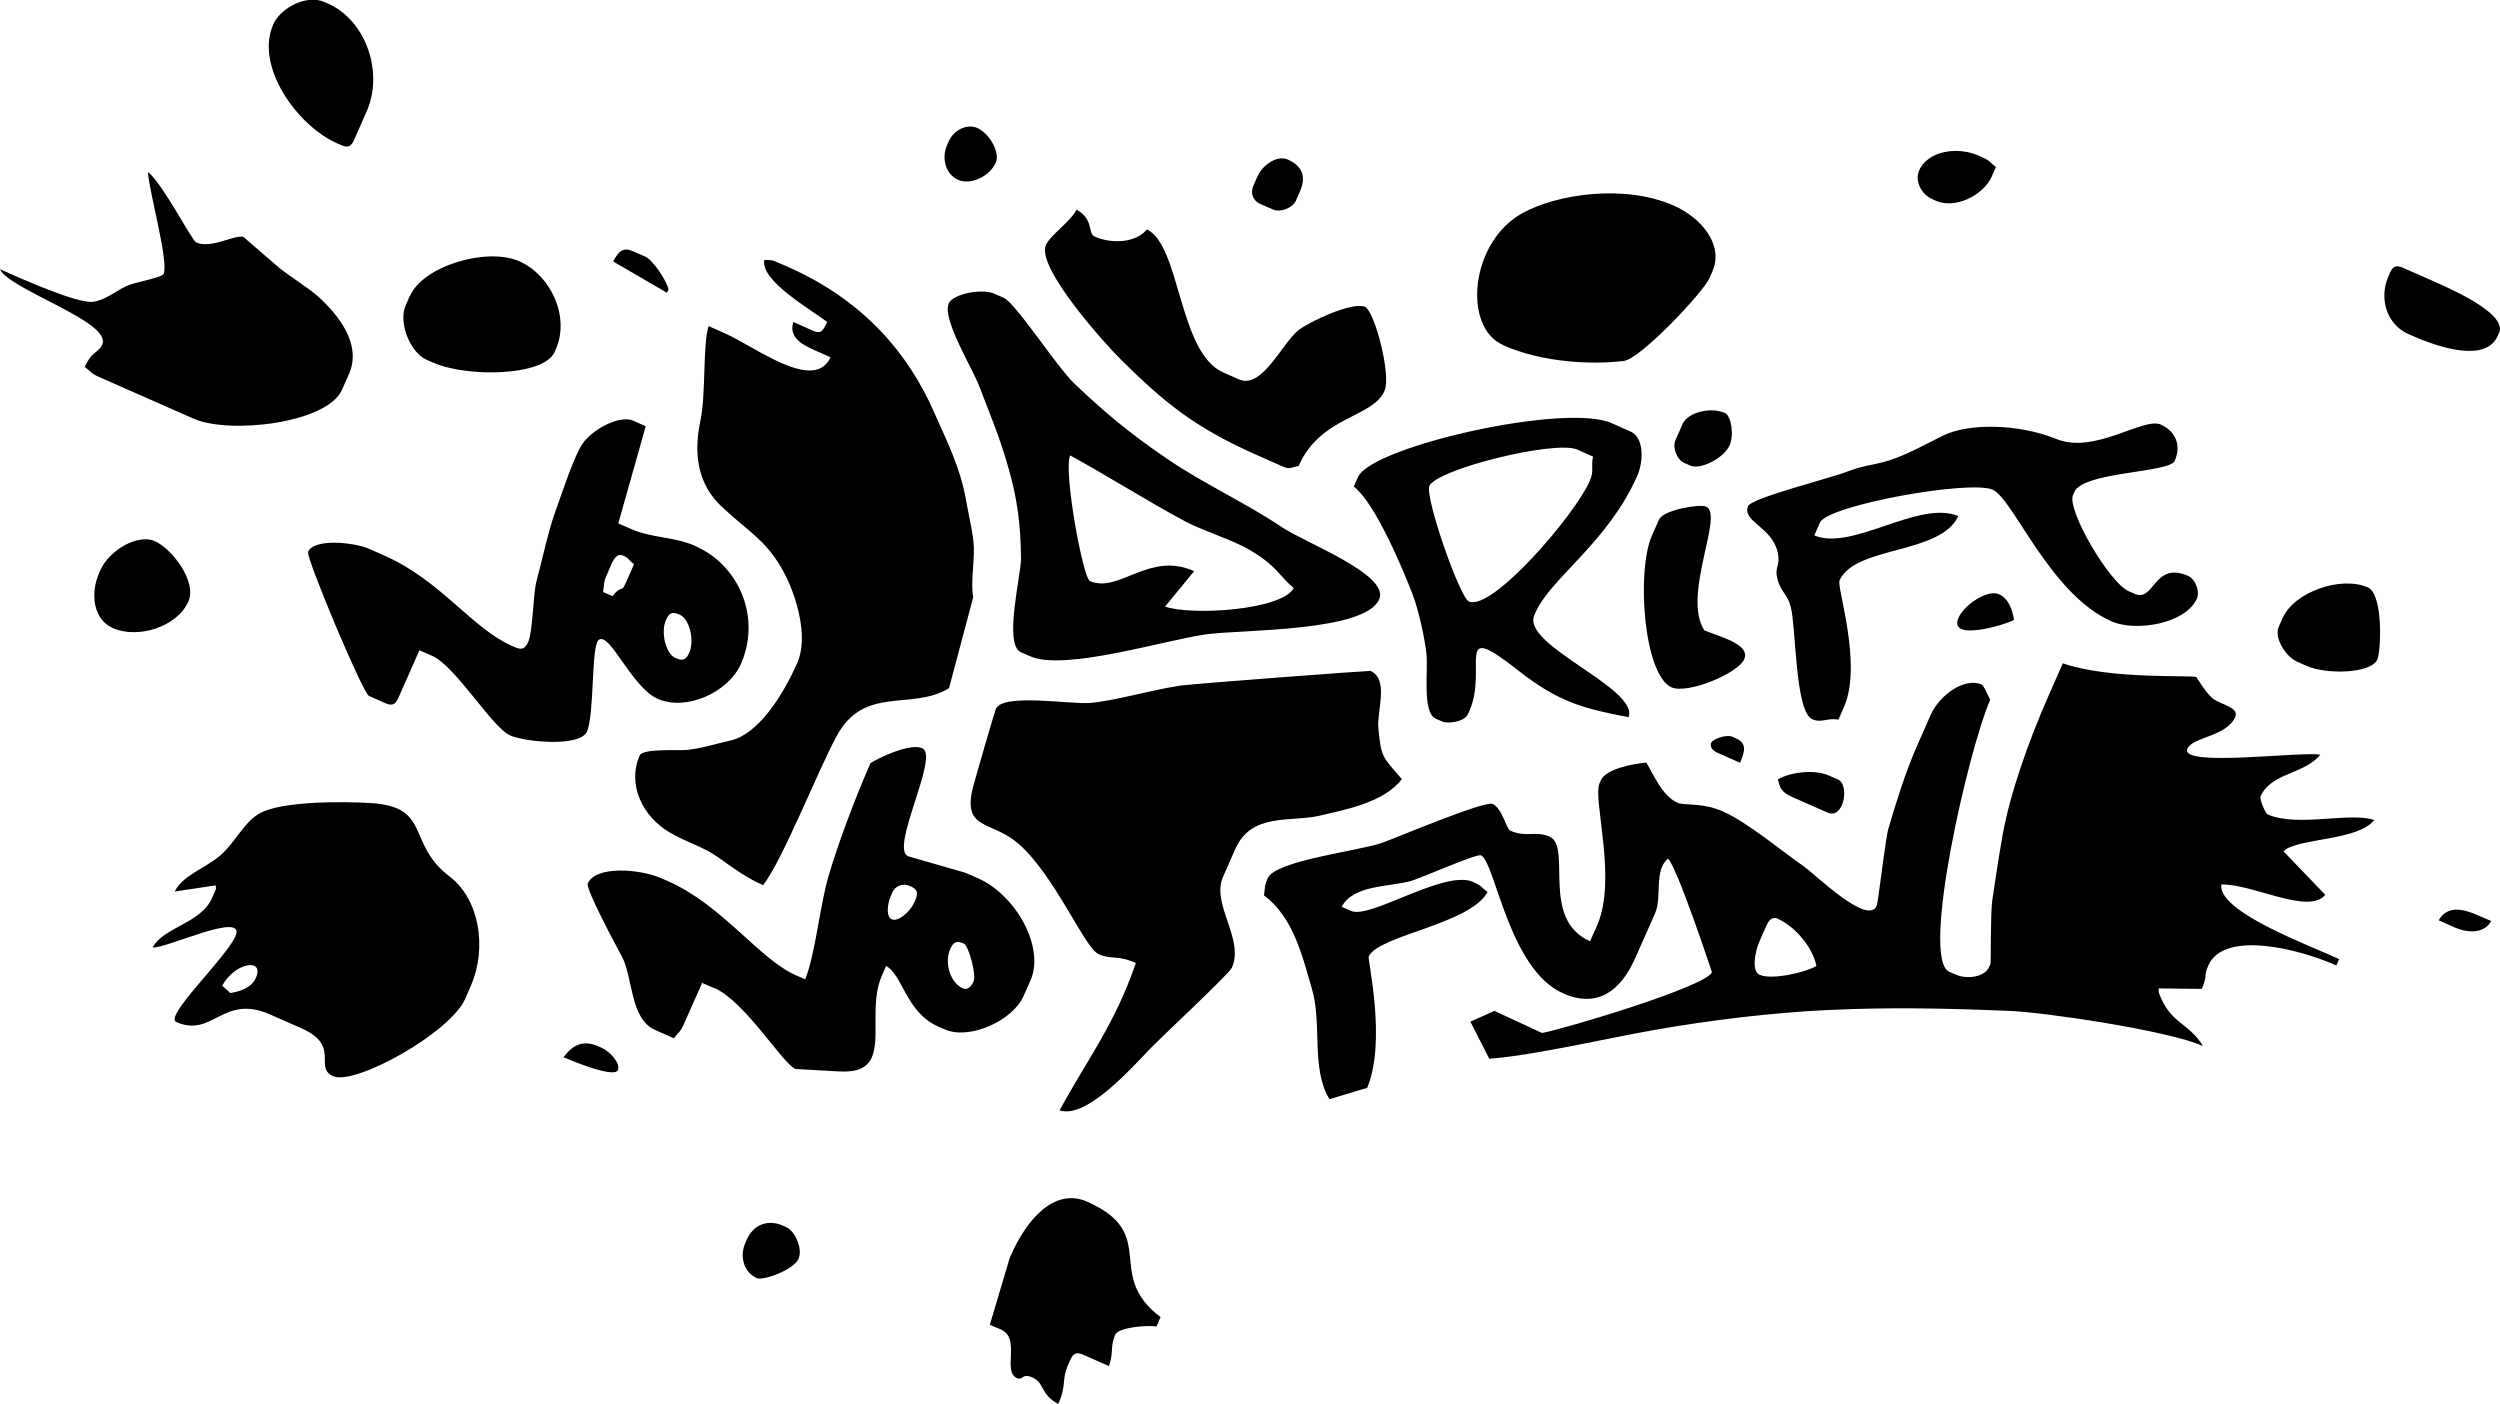
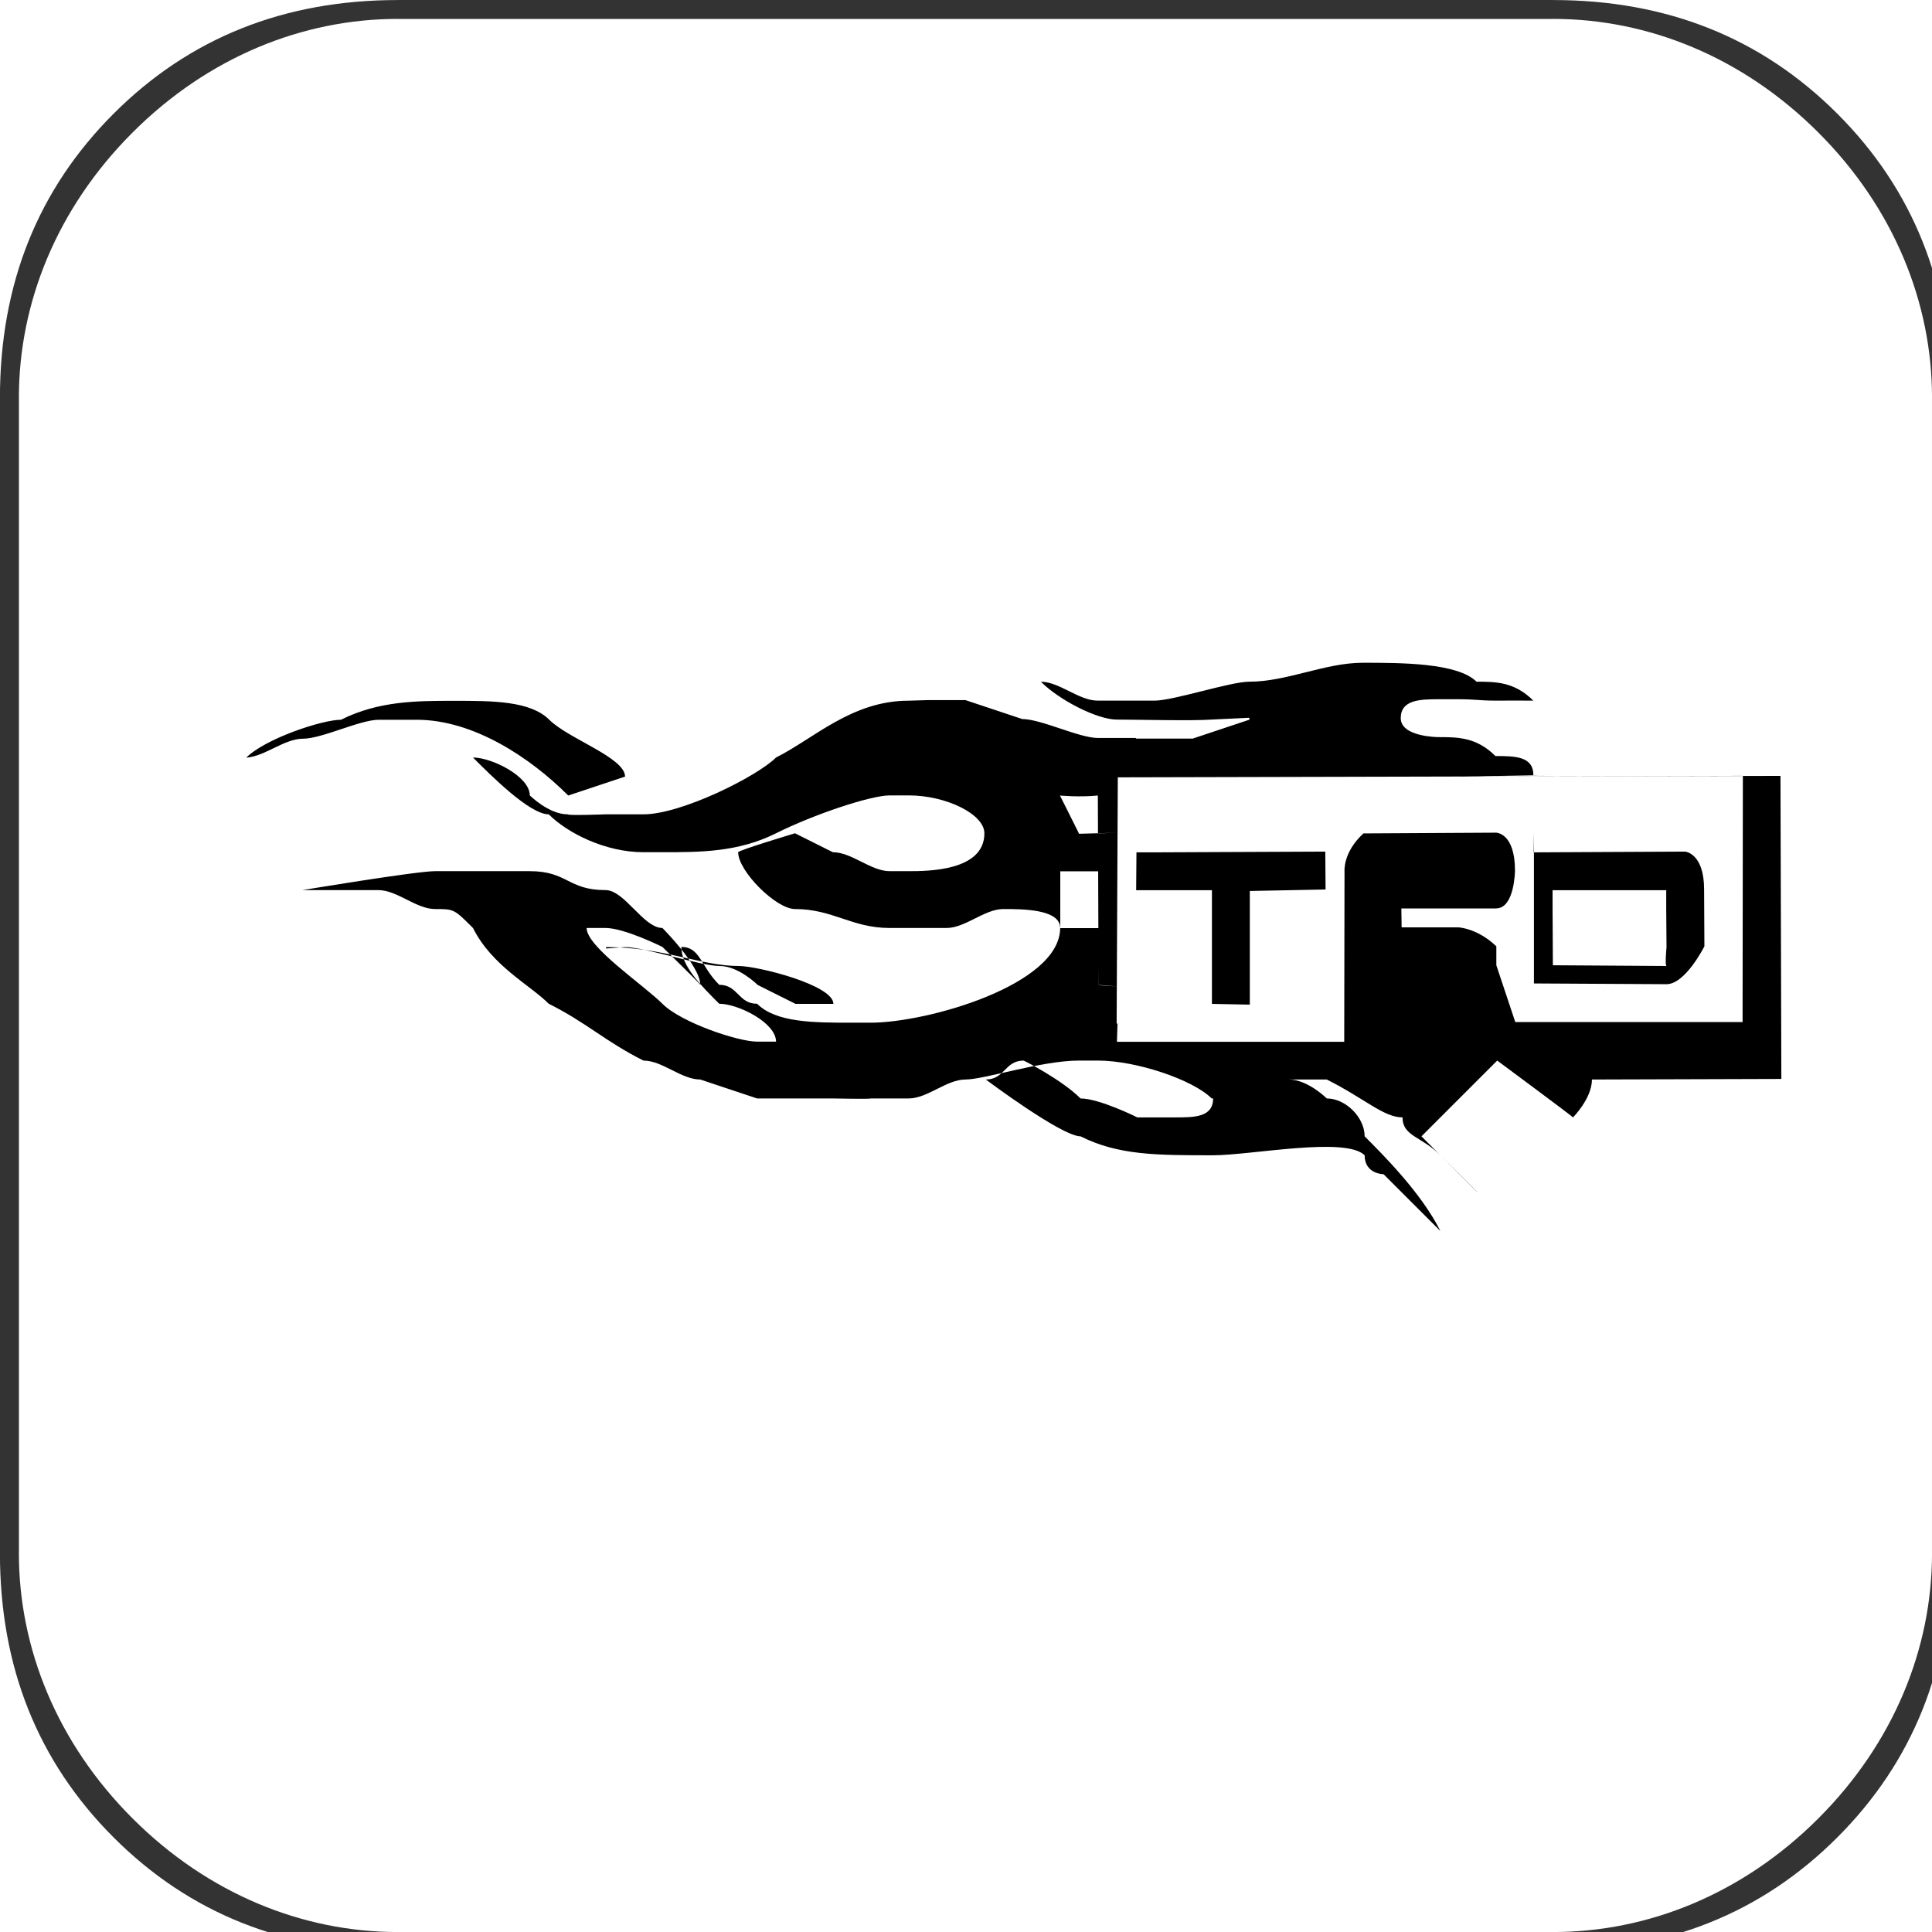
- <svg xmlns="http://www.w3.org/2000/svg" xml:space="preserve" width="11.677in" height="6.557in" style="shape-rendering:geometricPrecision; text-rendering:geometricPrecision; image-rendering:optimizeQuality; fill-rule:evenodd; clip-rule:evenodd" viewBox="0 0 14.581 8.188">
+ <svg xmlns="http://www.w3.org/2000/svg" xml:space="preserve" width="1.988in" height="1.988in" style="shape-rendering:geometricPrecision; text-rendering:geometricPrecision; image-rendering:optimizeQuality; fill-rule:evenodd; clip-rule:evenodd" viewBox="0 0 0.102 0.102">
  <defs>
    <style type="text/css">
   
-     .fil0 {fill:black}
+     .fil1 {fill:black}
+     .fil0 {fill:#333333;fill-rule:nonzero}
   
  </style>
  </defs>
  <g id="Layer_x0020_1">
-     <path class="fil0" d="M13.939 1.593l-0.008 0.018c-0.058,0.131 -0.009,0.282 0.115,0.337l0.018 0.008c0.158,0.07 0.434,0.162 0.504,0.003l0.008 -0.018c0.047,-0.107 -0.253,-0.243 -0.374,-0.297l-0.184 -0.081c-0.042,-0.019 -0.061,-0.012 -0.08,0.031zm-2.746 -0.597c-0.025,0.057 0.009,0.136 0.08,0.167l0.018 0.008c0.113,0.05 0.278,-0.032 0.326,-0.142l0.024 -0.055c-0.037,-0.028 -0.034,-0.037 -0.084,-0.059l-0.018 -0.008c-0.121,-0.053 -0.295,-0.029 -0.347,0.089zm-3.859 0.033l-0.024 0.055c-0.019,0.043 -0.002,0.087 0.041,0.106l0.074 0.032c0.043,0.019 0.114,-0.009 0.133,-0.051l0.024 -0.055c0.038,-0.086 0.014,-0.148 -0.072,-0.186 -0.06,-0.026 -0.146,0.031 -0.175,0.098zm5.98 2.574l-0.024 0.055c-0.026,0.059 0.037,0.17 0.109,0.202l0.055 0.024c0.115,0.051 0.375,0.046 0.412,-0.038 0.021,-0.047 0.036,-0.38 -0.056,-0.42 -0.157,-0.069 -0.43,0.028 -0.495,0.177zm-4.548 -1.59c0.232,0.103 0.523,0.115 0.706,0.092 0.095,-0.012 0.46,-0.396 0.499,-0.484l0.016 -0.037c0.07,-0.158 -0.067,-0.315 -0.225,-0.385 -0.286,-0.126 -0.679,-0.068 -0.882,0.044 -0.306,0.168 -0.35,0.665 -0.114,0.769zm1.43 0.939c-0.039,0.088 0.141,0.123 0.172,0.269 0.019,0.089 -0.024,0.082 0.002,0.167 0.022,0.071 0.056,0.078 0.075,0.154 0.031,0.119 0.024,0.609 0.125,0.653 0.053,0.024 0.084,-0.009 0.153,0.002l0.032 -0.074c0.109,-0.246 -0.043,-0.698 -0.026,-0.737 0.09,-0.204 0.587,-0.149 0.693,-0.376 -0.232,-0.096 -0.617,0.206 -0.84,0.113l0.032 -0.074c0.045,-0.103 0.876,-0.251 1.008,-0.193 0.121,0.053 0.332,0.608 0.693,0.768 0.142,0.063 0.433,0.014 0.498,-0.132 0.019,-0.043 -0.008,-0.114 -0.051,-0.133 -0.2,-0.088 -0.197,0.155 -0.31,0.105l-0.037 -0.016c-0.112,-0.049 -0.362,-0.474 -0.324,-0.561l0.008 -0.018c0.053,-0.119 0.554,-0.11 0.585,-0.181 0.039,-0.089 0.007,-0.173 -0.082,-0.212 -0.1,-0.044 -0.386,0.175 -0.607,0.085 -0.217,-0.089 -0.512,-0.095 -0.663,-0.02 -0.095,0.047 -0.174,0.092 -0.27,0.129 -0.116,0.045 -0.173,0.036 -0.289,0.081 -0.097,0.038 -0.556,0.153 -0.578,0.201zm-0.383 -0.477l-0.041 0.092c-0.019,0.043 0.008,0.114 0.051,0.133l0.037 0.016c0.057,0.025 0.195,-0.043 0.228,-0.119 0.027,-0.06 0.009,-0.172 -0.027,-0.188 -0.083,-0.037 -0.217,-0.005 -0.249,0.066zm-4.281 -1.648l-0.008 0.018c-0.035,0.079 -0.008,0.172 0.064,0.204 0.073,0.032 0.184,-0.019 0.22,-0.101 0.026,-0.059 -0.037,-0.17 -0.109,-0.202 -0.057,-0.025 -0.136,0.01 -0.167,0.08zm5.891 2.777c-0.063,0.143 0.285,0.037 0.324,0.011 -0.009,-0.049 -0.027,-0.122 -0.088,-0.149 -0.067,-0.03 -0.203,0.062 -0.236,0.137zm2.801 1.764l0.092 0.041c0.077,0.034 0.173,0.038 0.214,-0.037l-0.074 -0.032c-0.094,-0.042 -0.184,-0.059 -0.233,0.029zm-6.998 -3.155l-0.092 -0.041c-0.261,-0.115 -0.249,-0.742 -0.445,-0.834 -0.061,0.076 -0.199,0.088 -0.304,0.042 -0.043,-0.019 -0.003,-0.1 -0.106,-0.157 -0.042,0.077 -0.152,0.146 -0.179,0.207 -0.057,0.129 0.345,0.578 0.449,0.679 0.234,0.228 0.404,0.379 0.788,0.548l0.147 0.065c0.041,0.018 0.047,0.003 0.09,-0.004 0.129,-0.293 0.431,-0.279 0.501,-0.438 0.041,-0.093 -0.059,-0.466 -0.113,-0.49 -0.075,-0.033 -0.33,0.089 -0.389,0.136 -0.095,0.075 -0.212,0.346 -0.346,0.287zm2.45 0.818l-0.041 0.092c-0.092,0.209 -0.048,0.814 0.114,0.886 0.093,0.041 0.387,-0.08 0.424,-0.164 0.039,-0.089 -0.149,-0.132 -0.233,-0.169 -0.131,-0.206 0.117,-0.674 0.011,-0.721 -0.039,-0.017 -0.25,0.019 -0.275,0.076zm-5.219 -1.513c-0.019,0.121 0.264,0.282 0.368,0.36 -0.027,0.05 -0.032,0.074 -0.088,0.049l-0.11 -0.049c-0.026,0.084 0.038,0.127 0.125,0.165l0.092 0.041c-0.097,0.207 -0.435,-0.06 -0.619,-0.141l-0.092 -0.041c-0.035,0.102 -0.015,0.396 -0.048,0.552 -0.042,0.197 -0.014,0.372 0.124,0.501 0.168,0.157 0.265,0.198 0.367,0.391 0.061,0.116 0.144,0.361 0.074,0.52 -0.087,0.197 -0.23,0.417 -0.389,0.453 -0.093,0.021 -0.159,0.044 -0.253,0.055 -0.048,0.005 -0.259,-0.01 -0.277,0.032 -0.075,0.17 0.017,0.358 0.176,0.45 0.11,0.064 0.188,0.078 0.287,0.148 0.078,0.056 0.159,0.116 0.257,0.159 0.118,-0.157 0.315,-0.658 0.427,-0.867 0.162,-0.303 0.438,-0.148 0.657,-0.282l0.141 -0.53c-0.015,-0.084 0.006,-0.193 0.004,-0.291 -0.002,-0.073 -0.032,-0.195 -0.045,-0.272 -0.033,-0.192 -0.112,-0.347 -0.189,-0.521 -0.145,-0.328 -0.399,-0.644 -0.852,-0.844l-0.074 -0.032c-0.021,-0.009 -0.057,-0.009 -0.063,-0.006zm-2.864 -1.374c-0.107,0.243 0.14,0.59 0.375,0.693l0.018 0.008c0.042,0.019 0.061,0.012 0.08,-0.031l0.073 -0.166c0.097,-0.22 0.001,-0.527 -0.228,-0.628l-0.018 -0.008c-0.103,-0.046 -0.256,0.032 -0.3,0.131zm8.388 4.187c-0.011,0.026 0.009,0.048 0.039,0.061l0.129 0.057c0.028,-0.067 0.041,-0.114 -0.025,-0.143l-0.018 -0.008c-0.038,-0.017 -0.116,0.013 -0.124,0.033zm-6.405 -2.806l0.313 0.182 0.01 -0.018c-0.009,-0.05 -0.091,-0.172 -0.135,-0.192l-0.074 -0.032c-0.06,-0.027 -0.085,0.007 -0.114,0.06zm6.794 3.021c0.011,0.049 0.018,0.074 0.086,0.104l0.202 0.089c0.098,0.043 0.13,-0.162 0.063,-0.192l-0.055 -0.024c-0.089,-0.039 -0.234,-0.016 -0.296,0.023zm-2.034 -1.711c0.044,-0.099 0.734,-0.269 0.863,-0.213l0.092 0.041c-0.013,0.071 0.009,0.078 -0.02,0.145 -0.086,0.196 -0.57,0.76 -0.704,0.7 -0.054,-0.024 -0.258,-0.611 -0.23,-0.673zm-0.416 -0.052l-0.024 0.055c0.124,0.094 0.287,0.483 0.343,0.629 0.035,0.091 0.071,0.255 0.081,0.35 0.01,0.091 -0.026,0.34 0.054,0.375l0.037 0.016c0.034,0.015 0.13,0.003 0.151,-0.043l0.008 -0.018c0.112,-0.254 -0.101,-0.541 0.288,-0.234 0.236,0.186 0.389,0.222 0.641,0.27 0.059,-0.171 -0.628,-0.419 -0.55,-0.595l0.008 -0.018c0.087,-0.197 0.421,-0.407 0.592,-0.794 0.039,-0.089 0.039,-0.225 -0.039,-0.259l-0.11 -0.049c-0.271,-0.12 -1.4,0.136 -1.479,0.314zm2.343 2.903c-0.049,-0.022 -0.027,-0.137 -0,-0.198l0.041 -0.092c0.013,-0.03 0.035,-0.05 0.061,-0.039 0.117,0.052 0.212,0.182 0.229,0.277 -0.055,0.035 -0.257,0.084 -0.33,0.052zm1.767 -1.814l-0.081 0.184c-0.119,0.27 -0.227,0.576 -0.27,0.821 -0.022,0.125 -0.041,0.251 -0.059,0.374 -0.011,0.074 -0.008,0.364 -0.01,0.37l-0.008 0.018c-0.026,0.06 -0.129,0.075 -0.196,0.045l-0.037 -0.016c-0.17,-0.075 0.114,-1.303 0.239,-1.587 -0.014,-0.023 -0.037,-0.082 -0.049,-0.088 -0.1,-0.044 -0.246,0.06 -0.298,0.176l-0.081 0.184c-0.064,0.145 -0.12,0.323 -0.165,0.476 -0.019,0.064 -0.06,0.432 -0.069,0.454 -0.052,0.119 -0.357,-0.182 -0.427,-0.231 -0.123,-0.085 -0.328,-0.257 -0.472,-0.32 -0.117,-0.052 -0.221,-0.032 -0.263,-0.05 -0.092,-0.041 -0.141,-0.169 -0.182,-0.234 -0.064,0.005 -0.235,0.034 -0.265,0.103l-0.008 0.018c-0.041,0.092 0.105,0.558 -0.014,0.829l-0.041 0.092c-0.293,-0.129 -0.103,-0.551 -0.236,-0.61 -0.08,-0.036 -0.135,0.006 -0.227,-0.034 -0.029,-0.013 -0.047,-0.131 -0.106,-0.157 -0.046,-0.02 -0.553,0.194 -0.644,0.227 -0.133,0.047 -0.622,0.103 -0.667,0.206 -0.022,0.05 -0.014,0.055 -0.022,0.1 0.174,0.131 0.224,0.357 0.28,0.547 0.06,0.202 -0.007,0.464 0.102,0.642l0.22 -0.066c0.114,-0.274 0.001,-0.749 0.009,-0.766 0.054,-0.123 0.591,-0.188 0.693,-0.376 -0.037,-0.028 -0.034,-0.037 -0.084,-0.059 -0.168,-0.074 -0.6,0.219 -0.712,0.169l-0.055 -0.024c0.069,-0.127 0.267,-0.115 0.399,-0.149 0.061,-0.016 0.388,-0.163 0.414,-0.151 0.082,0.036 0.161,0.665 0.479,0.805 0.199,0.088 0.335,-0.012 0.422,-0.209l0.114 -0.258c0.042,-0.094 -0.008,-0.248 0.075,-0.319 0.051,0.041 0.257,0.662 0.257,0.663 -0.037,0.085 -0.867,0.332 -0.991,0.354l-0.278 -0.129 -0.14 0.063 0.11 0.216c0.257,-0.018 0.689,-0.12 0.971,-0.169 0.313,-0.055 0.68,-0.1 1.007,-0.115 0.359,-0.017 0.68,-0.01 1.054,0.005 0.203,0.008 0.923,0.113 1.131,0.205 -0.084,-0.139 -0.192,-0.128 -0.258,-0.312l-0 -0.024 0.251 0.003c0.036,-0.086 0.009,-0.07 0.038,-0.137 0.089,-0.202 0.511,-0.104 0.747,-1.47485e-005l0.016 -0.037c-0.165,-0.077 -0.711,-0.276 -0.687,-0.435 0.179,-0.006 0.511,0.18 0.606,0.06l-0.243 -0.253 0.015 -0.014c0.111,-0.064 0.421,-0.053 0.514,-0.169 -0.142,-0.049 -0.449,0.044 -0.622,-0.033 -0.015,-0.007 -0.048,-0.091 -0.041,-0.106 0.061,-0.137 0.257,-0.128 0.348,-0.242 -0.111,-0.021 -0.824,0.075 -0.775,-0.035 0.03,-0.069 0.228,-0.07 0.279,-0.185 0.024,-0.055 -0.078,-0.071 -0.126,-0.104 -0.037,-0.025 -0.1,-0.128 -0.101,-0.129 -0.029,-0.013 -0.5,0.016 -0.778,-0.08zm-9.64 -2.146l-0.024 0.055c-0.044,0.099 0.025,0.275 0.123,0.318l0.037 0.016c0.2,0.088 0.646,0.079 0.708,-0.061l0.008 -0.018c0.083,-0.189 -0.03,-0.431 -0.213,-0.512 -0.187,-0.083 -0.56,0.025 -0.638,0.202zm4.576 1.606c-0.262,-0.12 -0.44,0.131 -0.609,0.057 -0.041,-0.018 -0.155,-0.638 -0.116,-0.733 0.22,0.12 0.451,0.267 0.666,0.382 0.115,0.062 0.274,0.106 0.384,0.171 0.159,0.093 0.172,0.154 0.255,0.221 -0.07,0.129 -0.595,0.162 -0.751,0.108l0.17 -0.207zm-1.433 -1.56c-0.039,0.089 0.14,0.378 0.178,0.48 0.07,0.184 0.116,0.286 0.172,0.482 0.051,0.179 0.07,0.329 0.072,0.521 0.001,0.099 -0.103,0.504 -0.001,0.549l0.055 0.024c0.201,0.089 0.795,-0.098 1.032,-0.129 0.207,-0.027 0.92,-0.014 1.003,-0.203 0.064,-0.144 -0.432,-0.33 -0.567,-0.421 -0.216,-0.145 -0.451,-0.25 -0.667,-0.397 -0.226,-0.154 -0.369,-0.274 -0.547,-0.444 -0.101,-0.097 -0.339,-0.466 -0.409,-0.497l-0.055 -0.024c-0.073,-0.032 -0.242,0.001 -0.267,0.058zm-4.67 -0.765c0.008,0.119 0.122,0.519 0.091,0.59 -0.011,0.024 -0.167,0.048 -0.216,0.071 -0.068,0.032 -0.121,0.081 -0.193,0.092 -0.089,0.014 -0.418,-0.133 -0.546,-0.19 0.057,0.121 0.655,0.307 0.597,0.439 -0.023,0.053 -0.055,0.031 -0.102,0.131 0.037,0.028 0.034,0.037 0.084,0.059l0.551 0.243c0.208,0.092 0.778,0.028 0.865,-0.168l0.041 -0.092c0.077,-0.174 -0.062,-0.345 -0.177,-0.45 -0.058,-0.053 -0.163,-0.116 -0.23,-0.17 -0.029,-0.024 -0.205,-0.178 -0.207,-0.179 -0.045,-0.02 -0.188,0.071 -0.277,0.031 -0.026,-0.012 -0.193,-0.339 -0.28,-0.41zm3.157 2.8c-0.019,0.042 -0.037,0.05 -0.08,0.031 -0.059,-0.026 -0.087,-0.151 -0.056,-0.222 0.019,-0.042 0.037,-0.05 0.08,-0.031 0.059,0.026 0.087,0.151 0.056,0.222zm-0.448 -0.528c0.013,-0.03 0.035,-0.05 0.061,-0.039 0.039,0.017 0.021,0.017 0.065,0.051l-0.049 0.11c-0.026,0.06 -0.022,0.007 -0.077,0.076l-0.055 -0.024c0.009,-0.045 0,-0.05 0.022,-0.1l0.032 -0.074zm-1.775 -0.058c-0.013,0.03 0.318,0.822 0.355,0.838l0.092 0.041c0.042,0.019 0.061,0.012 0.08,-0.031l0.122 -0.276 0.074 0.032c0.138,0.061 0.35,0.418 0.454,0.464 0.088,0.039 0.409,0.07 0.449,-0.022 0.045,-0.101 0.024,-0.498 0.068,-0.534 0.064,-0.053 0.191,0.275 0.345,0.343 0.164,0.073 0.411,-0.036 0.485,-0.203 0.119,-0.269 -0.008,-0.575 -0.267,-0.689 -0.124,-0.055 -0.25,-0.044 -0.374,-0.099l-0.074 -0.032 0.16 -0.567 -0.072 -0.032c-0.085,-0.037 -0.246,0.057 -0.298,0.136 -0.052,0.079 -0.125,0.305 -0.162,0.408 -0.038,0.105 -0.071,0.267 -0.105,0.391 -0.02,0.073 -0.021,0.292 -0.048,0.354 -0.019,0.042 -0.037,0.05 -0.08,0.031l-0.018 -0.008c-0.227,-0.1 -0.414,-0.38 -0.736,-0.523l-0.092 -0.041c-0.088,-0.039 -0.323,-0.064 -0.359,0.017zm-1.14 0.442c0.146,0.065 0.376,-0.005 0.442,-0.156 0.05,-0.112 -0.092,-0.304 -0.197,-0.351 -0.1,-0.044 -0.266,0.055 -0.316,0.168l-0.008 0.018c-0.054,0.122 -0.032,0.272 0.078,0.32zm6.549 1.287c0.093,-0.211 0.322,-0.154 0.489,-0.192 0.154,-0.036 0.379,-0.078 0.481,-0.214 -0.11,-0.129 -0.121,-0.12 -0.137,-0.298 -0.009,-0.1 0.064,-0.284 -0.046,-0.333 -0.004,-0.002 -1.026,0.074 -1.11,0.086 -0.177,0.027 -0.372,0.087 -0.525,0.101 -0.111,0.01 -0.509,-0.059 -0.55,0.035 -0.005,0.011 -0.129,0.433 -0.139,0.481 -0.046,0.227 0.118,0.171 0.272,0.306 0.211,0.184 0.385,0.607 0.466,0.643 0.079,0.035 0.105,0.002 0.218,0.052 -0.126,0.363 -0.279,0.554 -0.445,0.859 0.156,0.054 0.424,-0.252 0.531,-0.362 0.071,-0.074 0.457,-0.432 0.474,-0.47 0.074,-0.167 -0.122,-0.37 -0.052,-0.529l0.073 -0.166zm-1.529 0.776c-0.013,0.03 -0.035,0.05 -0.061,0.039 -0.073,-0.032 -0.11,-0.148 -0.074,-0.23 0.019,-0.042 0.037,-0.05 0.08,-0.031 0.027,0.012 0.074,0.181 0.056,0.222zm-0.475 -0.517c0.019,-0.043 0.063,-0.06 0.106,-0.041 0.042,0.019 0.049,0.037 0.031,0.08l-0.008 0.018c-0.023,0.052 -0.094,0.113 -0.13,0.096 -0.035,-0.015 -0.025,-0.092 -0.006,-0.135l0.008 -0.018zm-1.035 0.554c0.179,0.079 0.396,0.439 0.472,0.472 0,5.89938e-005 0.212,0.012 0.249,0.014 0.078,0.004 0.16,-0.002 0.196,-0.08 0.051,-0.112 -0.012,-0.317 0.06,-0.48l0.024 -0.055c0.098,0.054 0.116,0.271 0.305,0.354l0.037 0.016c0.144,0.064 0.396,-0.051 0.459,-0.193l0.041 -0.092c0.086,-0.196 -0.087,-0.5 -0.307,-0.597l-0.074 -0.032 -0.33 -0.095c-0.116,-0.038 0.183,-0.586 0.08,-0.631 -0.07,-0.031 -0.249,0.053 -0.302,0.087 -0.091,0.207 -0.185,0.458 -0.245,0.659 -0.049,0.167 -0.078,0.461 -0.136,0.602l-0.055 -0.024c-0.213,-0.094 -0.427,-0.408 -0.746,-0.549l-0.037 -0.016c-0.124,-0.055 -0.384,-0.076 -0.43,0.03 -0.014,0.031 0.169,0.37 0.199,0.426 0.064,0.118 0.047,0.364 0.193,0.428l0.11 0.049c0.028,-0.037 0.037,-0.034 0.059,-0.084l0.106 -0.239 0.074 0.032zm-0.881 0.403c0.057,0.025 0.297,0.124 0.318,0.075 0.016,-0.037 -0.044,-0.107 -0.096,-0.13l-0.018 -0.008c-0.094,-0.041 -0.152,-0.005 -0.204,0.064zm-1.99 -0.417c0.074,-0.136 0.248,-0.164 0.196,-0.045 -0.027,0.061 -0.1,0.08 -0.149,0.088l-0.047 -0.043zm-0.039 -0.586l0.003 0.021 -0.024 0.055c-0.065,0.147 -0.282,0.168 -0.346,0.287 0.071,0.011 0.559,-0.224 0.481,-0.061 -0.065,0.135 -0.416,0.464 -0.343,0.496 0.212,0.094 0.272,-0.166 0.547,-0.044l0.184 0.081c0.23,0.102 0.068,0.228 0.184,0.279 0.127,0.056 0.683,-0.253 0.77,-0.451l0.032 -0.074c0.099,-0.225 0.049,-0.509 -0.122,-0.639 -0.256,-0.194 -0.104,-0.406 -0.459,-0.429 -0.161,-0.01 -0.52,-0.012 -0.648,0.059 -0.096,0.053 -0.144,0.174 -0.238,0.252 -0.084,0.069 -0.219,0.116 -0.259,0.205l0.238 -0.036zm5.247 2.622c0.02,-0.044 0.189,-0.057 0.241,-0.048l0.024 -0.055c-0.334,-0.251 -0.002,-0.484 -0.428,-0.673 -0.19,-0.084 -0.352,0.102 -0.444,0.31l-0.008 0.018 -0.116 0.39 0.064 0.027c0.119,0.052 0.007,0.245 0.094,0.284 0.035,0.016 0.029,-0.031 0.09,-0.004 0.074,0.033 0.043,0.096 0.151,0.155 0.053,-0.12 0.015,-0.133 0.061,-0.237l0.008 -0.018c0.019,-0.042 0.037,-0.05 0.08,-0.031l0.147 0.065c0.028,-0.08 0.006,-0.114 0.036,-0.182zm-2.094 -0.331c0.043,0.019 0.219,-0.049 0.247,-0.111 0.027,-0.061 -0.022,-0.164 -0.072,-0.186l-0.018 -0.008c-0.089,-0.039 -0.173,-0.007 -0.212,0.082l-0.008 0.018c-0.035,0.079 -0.008,0.172 0.064,0.204z" />
+     <path class="fil0" d="M0.021 0l0.061 0 1.41747e-006 0 0 2.02496e-006c0.006,4.04992e-007 0.011,0.002 0.015,0.006 0.004,0.004 0.006,0.009 0.006,0.015l2.02496e-006 0 0 3.03744e-006 0 0.061 0 1.41747e-006 -2.02496e-006 0c-4.04992e-007,0.006 -0.002,0.011 -0.006,0.015 -0.004,0.004 -0.009,0.006 -0.015,0.006l0 2.02496e-006 -3.03744e-006 0 -0.061 0 -1.41747e-006 0 0 -2.02496e-006c-0.006,-4.04992e-007 -0.011,-0.002 -0.015,-0.006 -0.004,-0.004 -0.006,-0.009 -0.006,-0.015l-2.02496e-006 0 0 -3.03744e-006 0 -0.061 0 -1.41747e-006 2.02496e-006 0c4.04992e-007,-0.006 0.002,-0.011 0.006,-0.015 0.004,-0.004 0.009,-0.006 0.015,-0.006l0 -2.02496e-006 3.03744e-006 0zm0.061 0.001l-0.061 0 -3.03744e-006 0 0 -2.02496e-006c-0.005,6.07488e-007 -0.01,0.002 -0.014,0.006 -0.004,0.004 -0.006,0.009 -0.006,0.014l2.02496e-006 0 0 1.41747e-006 0 0.061 0 3.03744e-006 -2.02496e-006 0c6.07488e-007,0.005 0.002,0.01 0.006,0.014 0.004,0.004 0.009,0.006 0.014,0.006l0 -2.02496e-006 1.41747e-006 0 0.061 0 3.03744e-006 0 0 2.02496e-006c0.005,-6.07488e-007 0.01,-0.002 0.014,-0.006 0.004,-0.004 0.006,-0.009 0.006,-0.014l-2.02496e-006 0 0 -1.41747e-006 0 -0.061 0 -3.03744e-006 2.02496e-006 0c-6.07488e-007,-0.005 -0.002,-0.01 -0.006,-0.014 -0.004,-0.004 -0.009,-0.006 -0.014,-0.006l0 2.02496e-006 -1.41747e-006 0z" />
+     <path class="fil1" d="M0.013 0.04c0.001,-6.76337e-005 0.002,-0.001 0.003,-0.001 0.001,-0 0.003,-0.001 0.004,-0.001l0.002 0c0.003,0 0.006,0.002 0.008,0.004l0.003 -0.001c-0,-0.001 -0.003,-0.002 -0.004,-0.003 -0.001,-0.001 -0.003,-0.001 -0.005,-0.001 -0.002,0 -0.004,0 -0.006,0.001 -0.001,0 -0.004,0.001 -0.005,0.002zm0.02 0.01c0.001,0 0.004,0.001 0.005,0.001 0.001,0 0.002,0.001 0.002,0.001 0,0 0.002,0.001 0.002,0.001 0,0 0.001,-0 0.002,-0 -0,-0.001 -0.004,-0.002 -0.005,-0.002 -0.002,-0 -0.004,-0.001 -0.007,-0.001l0 7.73535e-005zm0.044 -0.009l0.017 -3.72593e-005c0,0 4.63716e-005,0.016 4.63716e-005,0.016l-0.01 3.01719e-005c-0,0.001 -0.001,0.002 -0.001,0.002 -0,-3.58418e-005 -0.004,-0.003 -0.004,-0.003 -0,0 -0.002,0.002 -0.002,0.002 -0,0 -0.002,0.002 -0.002,0.002l0.003 0.003c-0,-2.7742e-005 -0.002,-0.002 -0.002,-0.002 -0.001,-0.001 -0.002,-0.001 -0.002,-0.002 -0.001,-0 -0.002,-0.001 -0.004,-0.002l-0.002 0c0.001,0 0.002,0.001 0.002,0.001 0.001,0 0.002,0.001 0.002,0.002 0.001,0.001 0.003,0.003 0.004,0.005 -0,-0 -0.002,-0.002 -0.002,-0.002 -0,-0 -0.001,-0.001 -0.001,-0.001 -0,-0 -0.001,-0 -0.001,-0.001 -0.001,-0.001 -0.006,-0 -0.008,-0 -0.003,0 -0.005,-0 -0.007,-0.001 -0.001,-0 -0.005,-0.003 -0.005,-0.003 0.001,-0 0.001,-0.001 0.002,-0.001 1.09348e-005,0 0.002,0.001 0.003,0.002 0.001,0 0.003,0.001 0.003,0.001l0.002 0 0 0c0.001,0 0.002,-0 0.002,-0.001 0,-0 -2.59195e-005,-0 -7.39111e-005,-0l-0 0 -1.61997e-006 -0c-0.001,-0.001 -0.004,-0.002 -0.006,-0.002l-0.001 0c-0.002,0 -0.005,0.001 -0.006,0.001 -0.001,0 -0.002,0.001 -0.003,0.001 -0.001,0 -0.001,0 -0.002,0 -0,3.94867e-005 -0.002,0 -0.002,0l-0.004 0c-0,0 -0.003,-0.001 -0.003,-0.001 -0.001,-0 -0.002,-0.001 -0.003,-0.001 -0.002,-0.001 -0.003,-0.002 -0.005,-0.003 -0.001,-0.001 -0.003,-0.002 -0.004,-0.004 -0.001,-0.001 -0.001,-0.001 -0.002,-0.001 -0.001,-0 -0.002,-0.001 -0.003,-0.001l-0 -0 -0.004 -0c0,-0 0.006,-0.001 0.007,-0.001l0 0c0.002,0 0.003,0 0.005,0 0.002,0 0.002,0.001 0.004,0.001 0.001,0 0.002,0.002 0.003,0.002 0,0 0.002,0.002 0.002,0.003 -0,-4.81941e-005 -0.002,-0.002 -0.002,-0.002 -0,-0 -0.002,-0.001 -0.003,-0.001l-0.001 0c-0,0 -0,0 -0,0l0 0c0,0.001 0.003,0.003 0.004,0.004 0.001,0.001 0.004,0.002 0.005,0.002l0 0c0,0 0.001,0 0.001,-0l0 -0c0,-0.001 -0.002,-0.002 -0.003,-0.002 -0.001,-0.001 -0.002,-0.002 -0.002,-0.003 0.001,0 0.001,0.001 0.002,0.002 0.001,0 0.001,0.001 0.002,0.001 0.001,0.001 0.003,0.001 0.005,0.001l0.001 0c0.003,0 0.01,-0.002 0.01,-0.005 0,-0.001 -0.002,-0.001 -0.003,-0.001l-0 0c-0.001,0 -0.002,0.001 -0.003,0.001 -0.001,0 -0.002,0 -0.003,0l-0 0c-0.002,0 -0.003,-0.001 -0.005,-0.001 -0.001,-0 -0.003,-0.002 -0.003,-0.003 0,-9.76031e-005 0.003,-0.001 0.003,-0.001 7.08736e-006,0 0.002,0.001 0.002,0.001 0.001,0 0.002,0.001 0.003,0.001l0.001 0c0.001,0 0.004,-0 0.004,-0.002l0 -0c0,-0.001 -0.002,-0.002 -0.004,-0.002l-0.001 0c-0.001,0 -0.004,0.001 -0.006,0.002 -0.002,0.001 -0.004,0.001 -0.006,0.001l-0.001 0c-0.002,0 -0.004,-0.001 -0.005,-0.002 -0.001,-0 -0.003,-0.002 -0.004,-0.003 0.001,0 0.003,0.001 0.003,0.002 0,0 0.001,0.001 0.002,0.001 0,7.43161e-005 0.002,0 0.002,0l0.002 0c0.002,0 0.006,-0.002 0.007,-0.003 0.002,-0.001 0.004,-0.003 0.007,-0.003l0.001 -3.07794e-005 0.002 0c0,0 0.003,0.001 0.003,0.001 0.001,0 0.003,0.001 0.004,0.001l0 0 0.002 0 0 3.09819e-005 0.003 -0 0 -0 0.003 -0.001 -1.82246e-005 -9.84131e-005 -0.002 9.55781e-005c-0.001,7.4721e-005 -0.004,-0 -0.005,-0 -0.001,-0 -0.003,-0.001 -0.004,-0.002 0.001,1.29597e-005 0.002,0.001 0.003,0.001l0.003 0c0.001,0 0.004,-0.001 0.005,-0.001 0.002,-0 0.004,-0.001 0.006,-0.001 0.002,0 0.005,0 0.006,0.001 0.001,0 0.002,0 0.003,0.001 0.001,0 0.002,0.001 0.003,0.001l0 0c-0.001,0 -0.002,-0.001 -0.003,-0.001 -0.001,-1.09348e-005 -0.001,-0 -0.002,-0 -0.001,-7.08736e-006 -0.001,-7.43161e-005 -0.002,-7.43161e-005l-0.001 0c-0.001,0 -0.002,3.36143e-005 -0.002,0.001 0,0.001 0.002,0.001 0.002,0.001 0.001,0 0.002,0 0.003,0.001 0.001,0 0.002,0 0.002,0.001 0,5.3864e-005 0,0 0.001,0l2.02496e-007 0zm-0.019 0.011l-4.45491e-006 -0.001c-0,0 -0,0.001 -0,0.001 0,3.23994e-006 0,3.17919e-005 0.001,7.69485e-005zm-1.19473e-005 -0.003l-1.07323e-005 -0.003 -0.002 -0 0 0.002c0,0 -0,0 -0,0.001l0 0c0,0 0.002,0 0.002,0zm-1.96421e-005 -0.005l-8.09984e-006 -0.002c-0.001,9.67931e-005 -0.002,0 -0.002,0 -0,9.33507e-005 -0,0 -0,0l-0 0c6.68237e-006,0 0.001,0.002 0.001,0.002l0 1.90346e-005 0.002 -5.60914e-005zm0.003 0.001l0.009 -3.94867e-005 1.53897e-005 0.002 -0.004 7.8771e-005 0 0.006 -0.002 -3.92842e-005 0 -0.006 -0.004 0 1.53897e-005 -0.002zm-0.002 0.01c0,0 0.012,0 0.012,0 0,0 1.53897e-005,-0.009 1.53897e-005,-0.009 0,0 -9.27432e-005,-0.001 0.001,-0.002 0,0 0.007,-3.94867e-005 0.007,-3.94867e-005 0,0 0.001,0 0.001,0.002 0,0 -1.55922e-005,0.002 -0.001,0.002 0,0 -0.005,0 -0.005,0 0,0 -0,0 1.55922e-005,0.001 0,0 0.003,0 0.003,0 0,0 0.001,3.94867e-005 0.002,0.001 0,0 0,0.001 0,0.001 0,0 0.001,0.003 0.001,0.003 0,0 0.012,0 0.012,0 0,0 1.53897e-005,-0.013 1.53897e-005,-0.013 0,0 -0.033,7.89735e-005 -0.033,7.89735e-005 0,0 -6.19638e-005,0.013 -6.19638e-005,0.013 0,0 4.63716e-005,0 4.63716e-005,0l0 0zm0.022 -0.01c0,0 0.008,-3.94867e-005 0.008,-3.94867e-005 0,0 0.001,7.89735e-005 0.001,0.002 0,0 1.53897e-005,0.003 1.53897e-005,0.003 0,0 -0.001,0.002 -0.002,0.002 0,0 -0.007,-3.92842e-005 -0.007,-3.92842e-005 0,0 0,-0.008 0,-0.008zm0.001 0.002c0,0 0.006,0 0.006,0 0,0 0,0 0,0.001 0,0 1.55922e-005,0.002 1.55922e-005,0.002 0,0 -9.27432e-005,0.001 -0,0.001 0,0 -0.006,-3.94867e-005 -0.006,-3.94867e-005 0,0 -1.53897e-005,-0.003 -1.53897e-005,-0.003z" />
  </g>
</svg>
